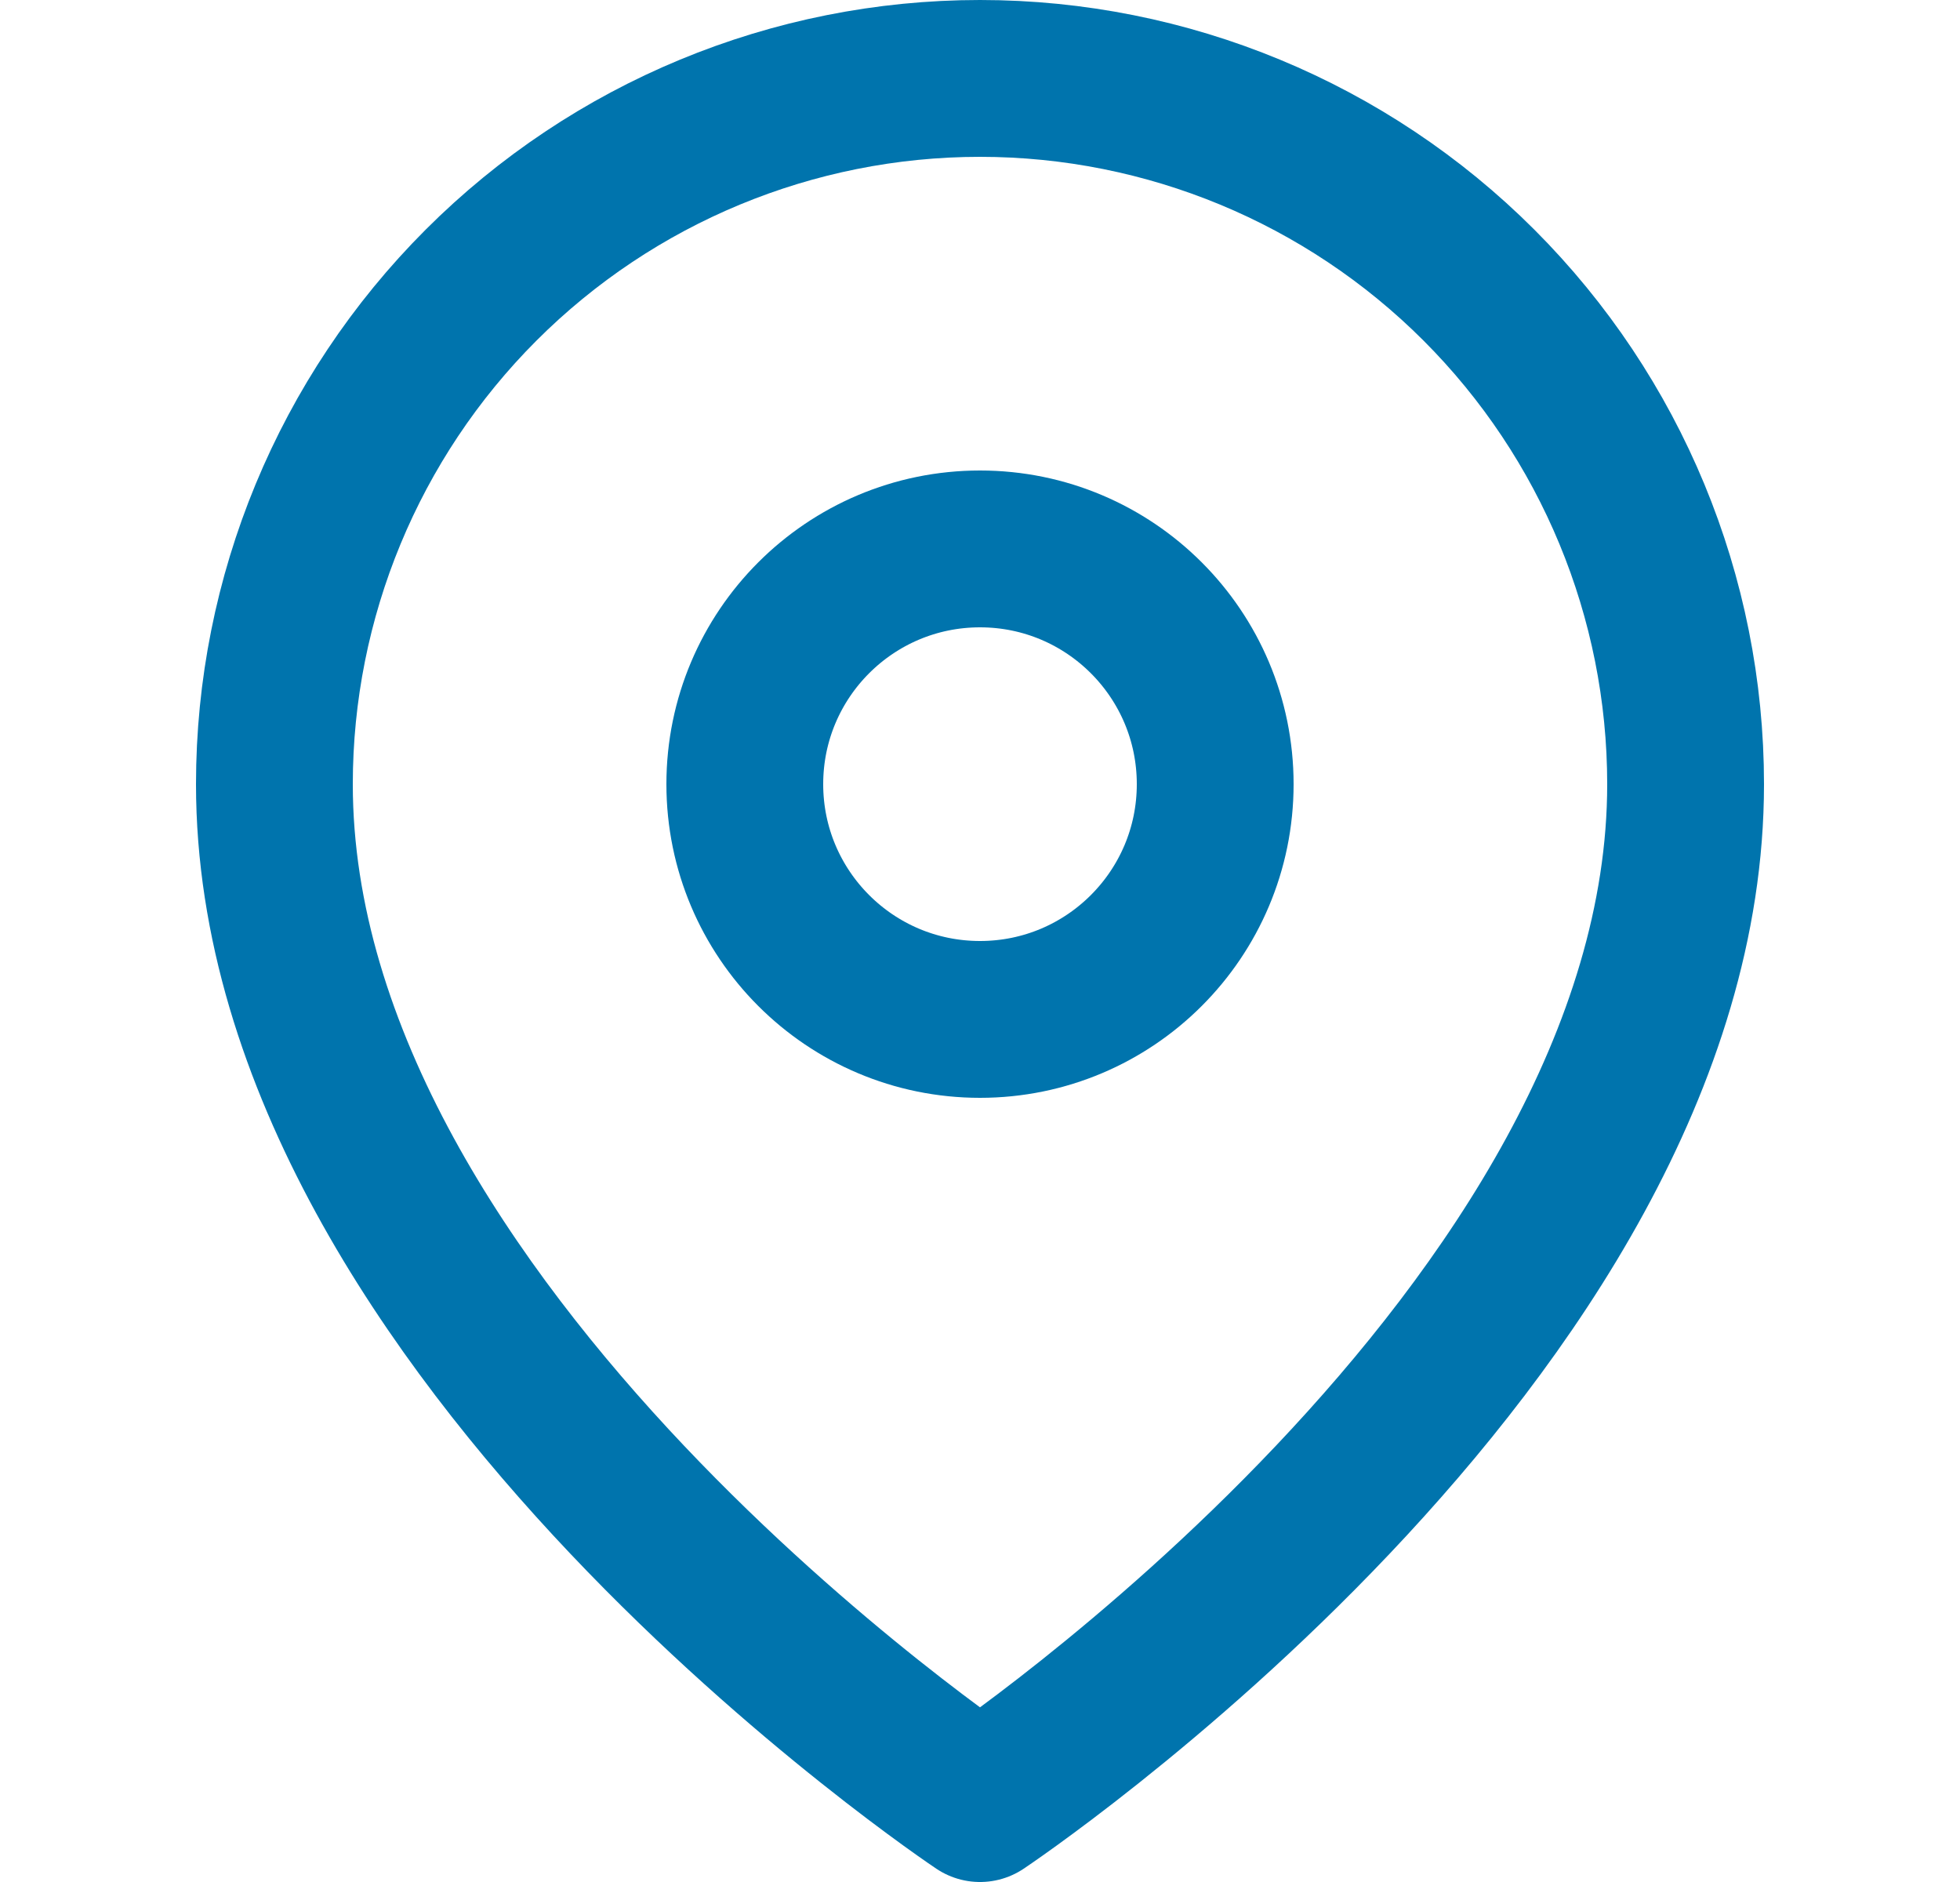
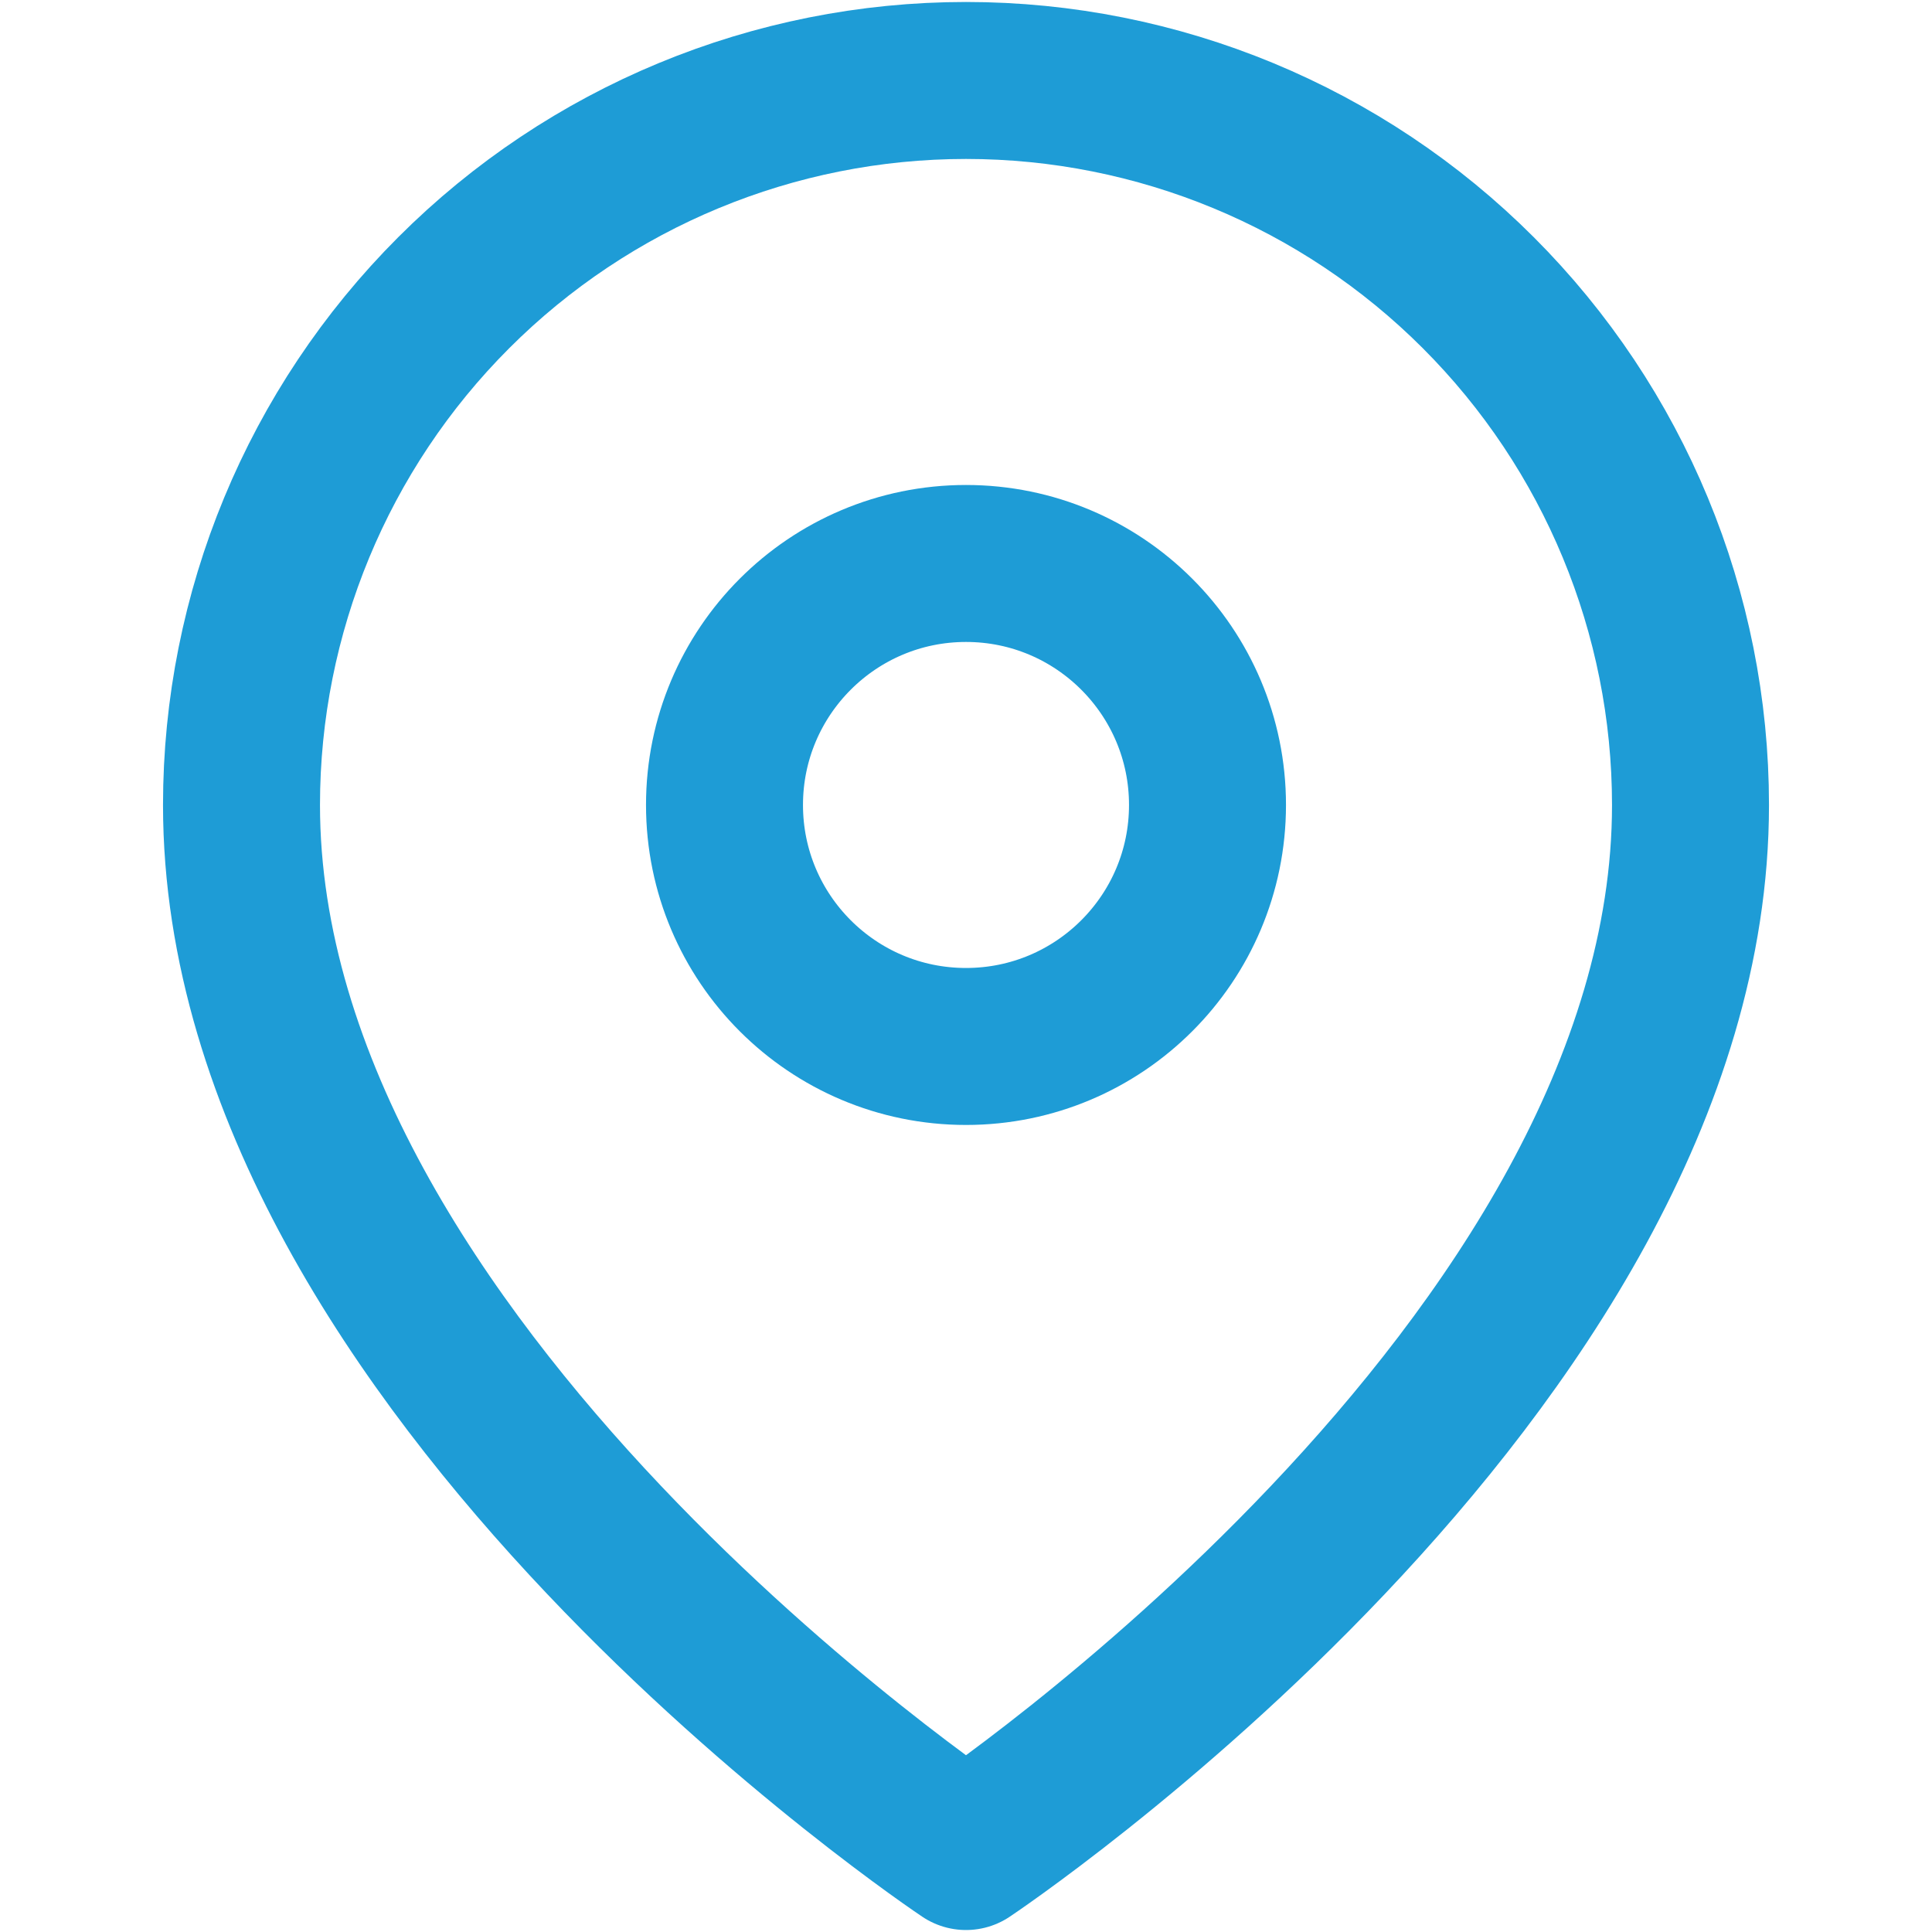
- <svg xmlns="http://www.w3.org/2000/svg" width="25" height="24" viewBox="0 0 25 24" fill="none">
-   <path d="M21.5 10C21.5 17 12.5 23 12.5 23C12.5 23 3.5 17 3.5 10C3.5 7.613 4.448 5.324 6.136 3.636C7.824 1.948 10.113 1 12.5 1C14.887 1 17.176 1.948 18.864 3.636C20.552 5.324 21.5 7.613 21.5 10Z" stroke="#0074AD" stroke-width="2" stroke-linecap="round" stroke-linejoin="round" />
-   <path d="M12.5 13C14.157 13 15.5 11.657 15.5 10C15.5 8.343 14.157 7 12.5 7C10.843 7 9.5 8.343 9.5 10C9.5 11.657 10.843 13 12.5 13Z" stroke="#0074AD" stroke-width="2" stroke-linecap="round" stroke-linejoin="round" />
+ <svg xmlns="http://www.w3.org/2000/svg" width="20" height="20" viewBox="0 0 20 20" fill="none">
+   <path d="M17.5 8.333C17.5 14.167 10 19.167 10 19.167C10 19.167 2.5 14.167 2.5 8.333C2.5 6.344 3.29 4.437 4.697 3.03C6.103 1.623 8.011 0.833 10 0.833C11.989 0.833 13.897 1.623 15.303 3.03C16.71 4.437 17.5 6.344 17.5 8.333Z" stroke="#1E9CD6" stroke-width="1.625" stroke-linecap="round" stroke-linejoin="round" />
+   <path d="M10 10.833C11.381 10.833 12.5 9.714 12.5 8.333C12.5 6.953 11.381 5.833 10 5.833C8.619 5.833 7.5 6.953 7.5 8.333C7.5 9.714 8.619 10.833 10 10.833Z" stroke="#1E9CD6" stroke-width="1.625" stroke-linecap="round" stroke-linejoin="round" />
</svg>
